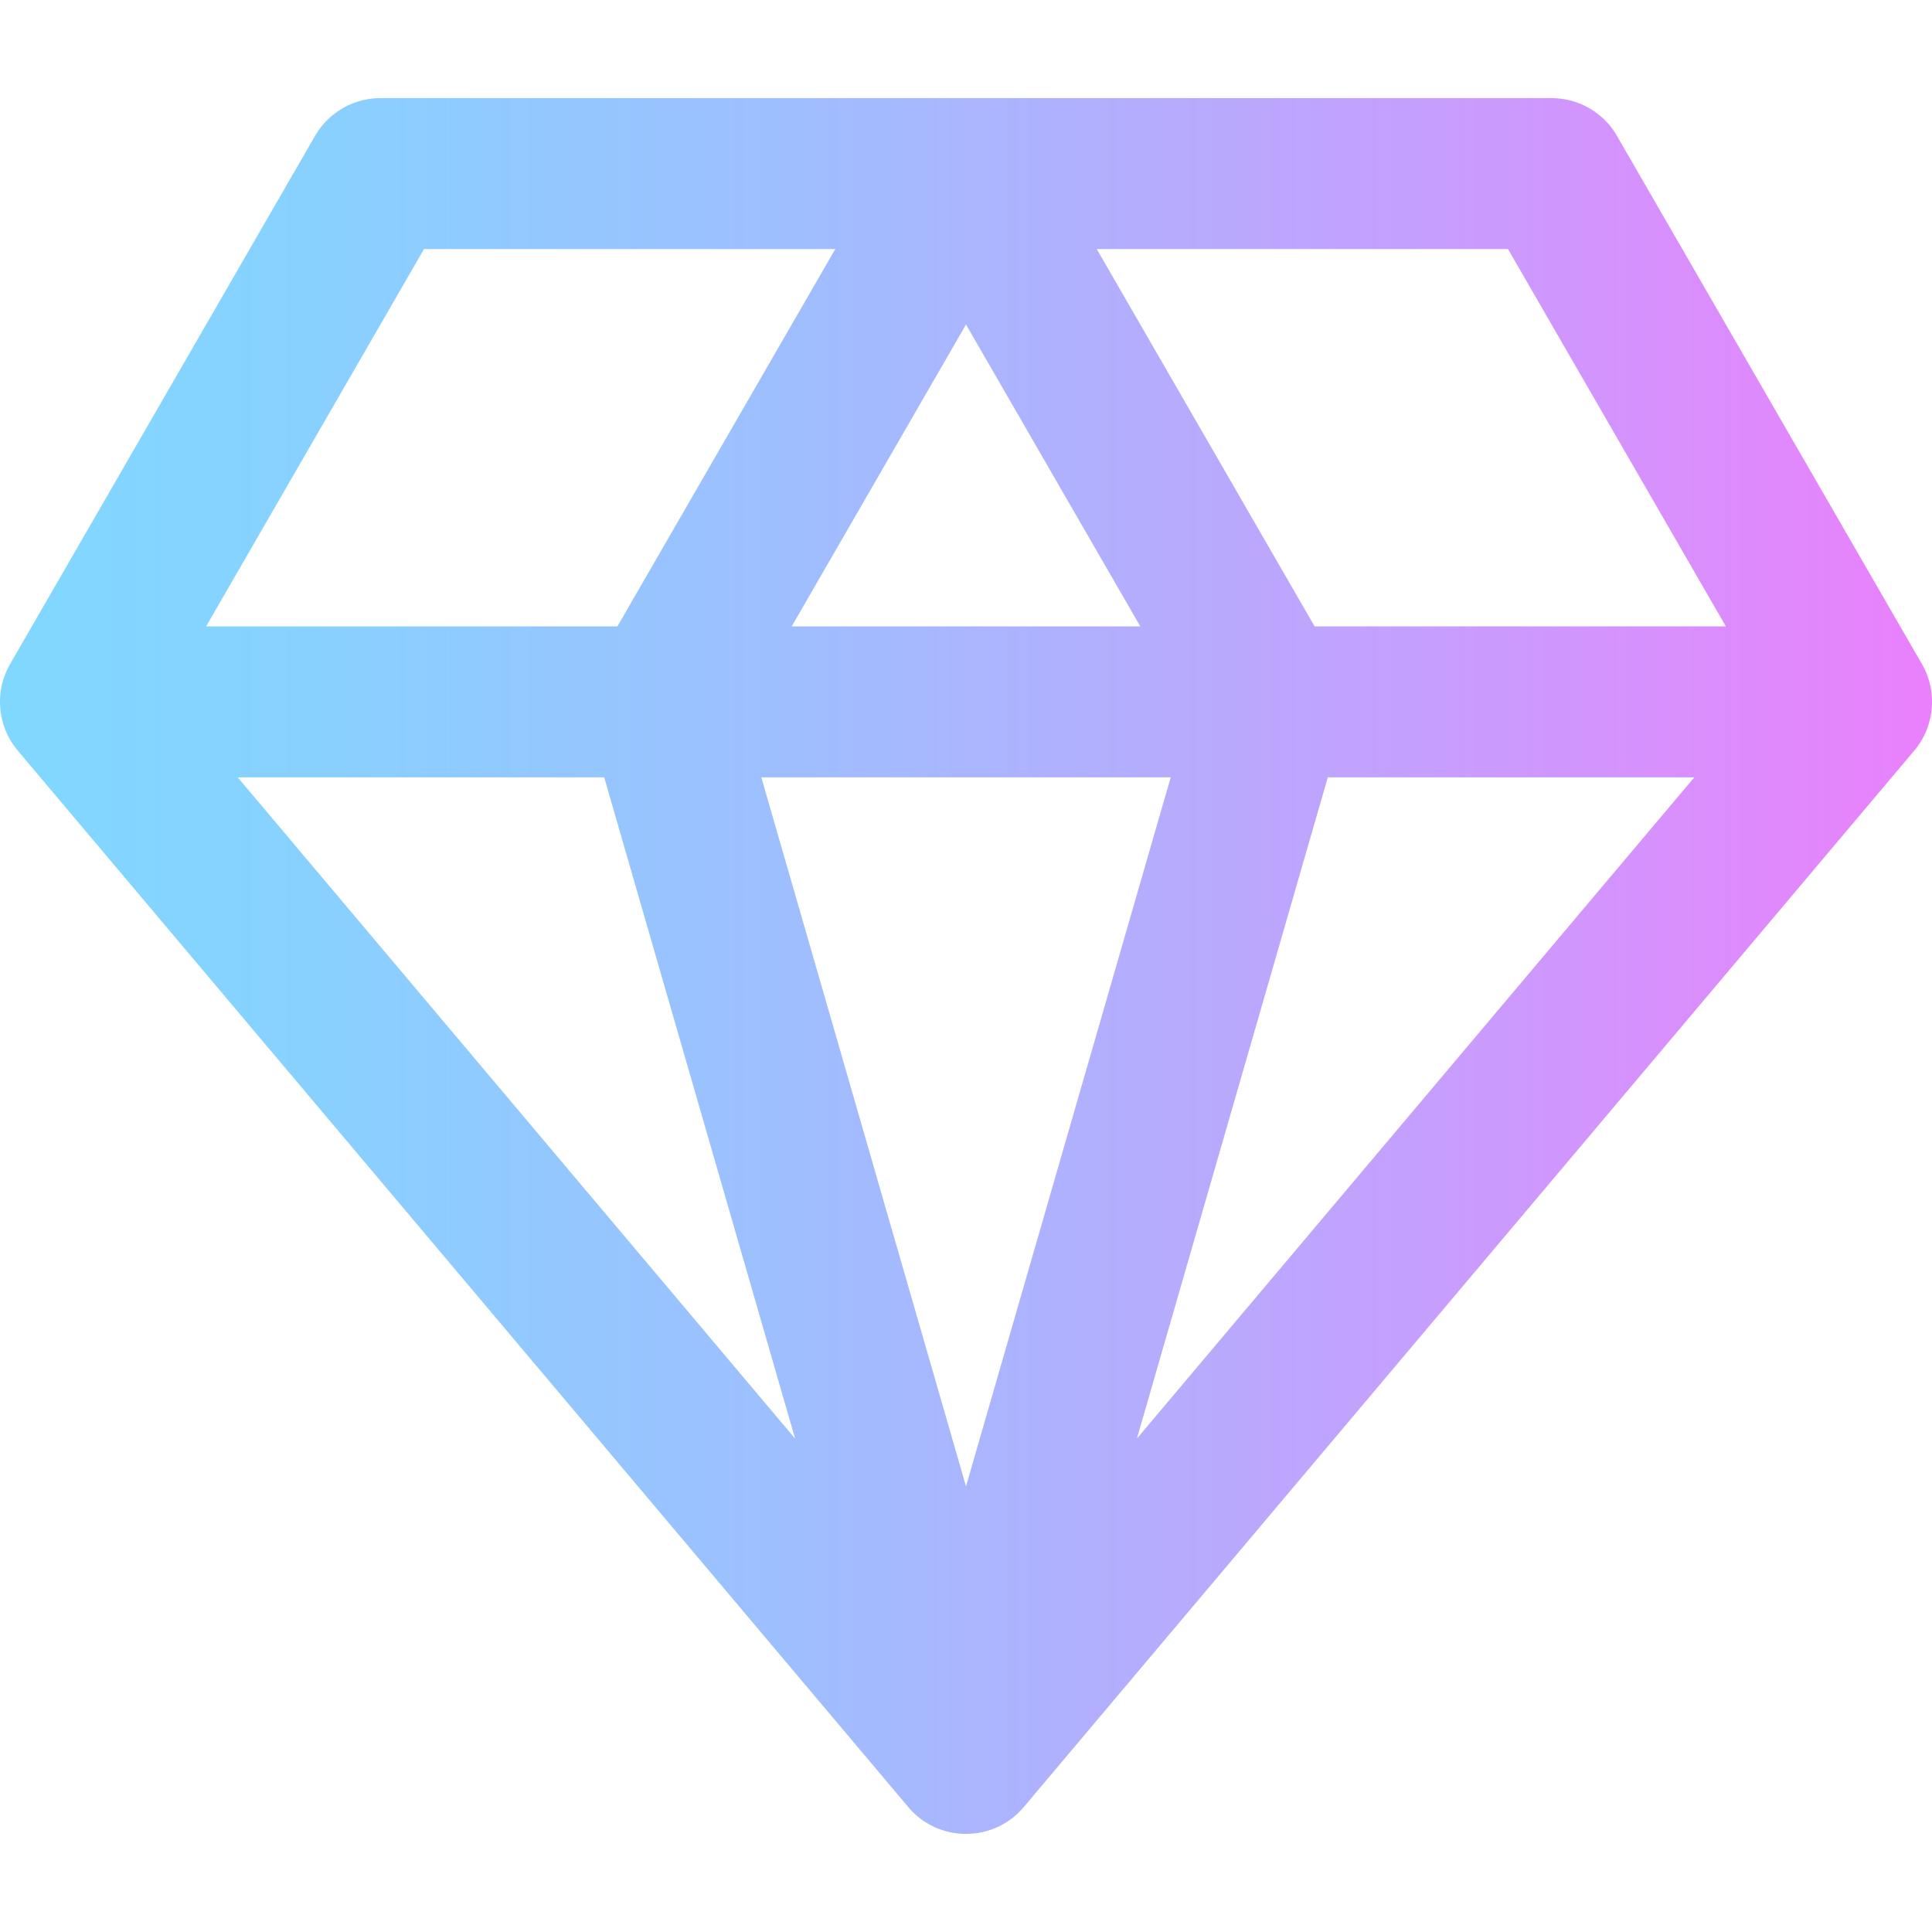
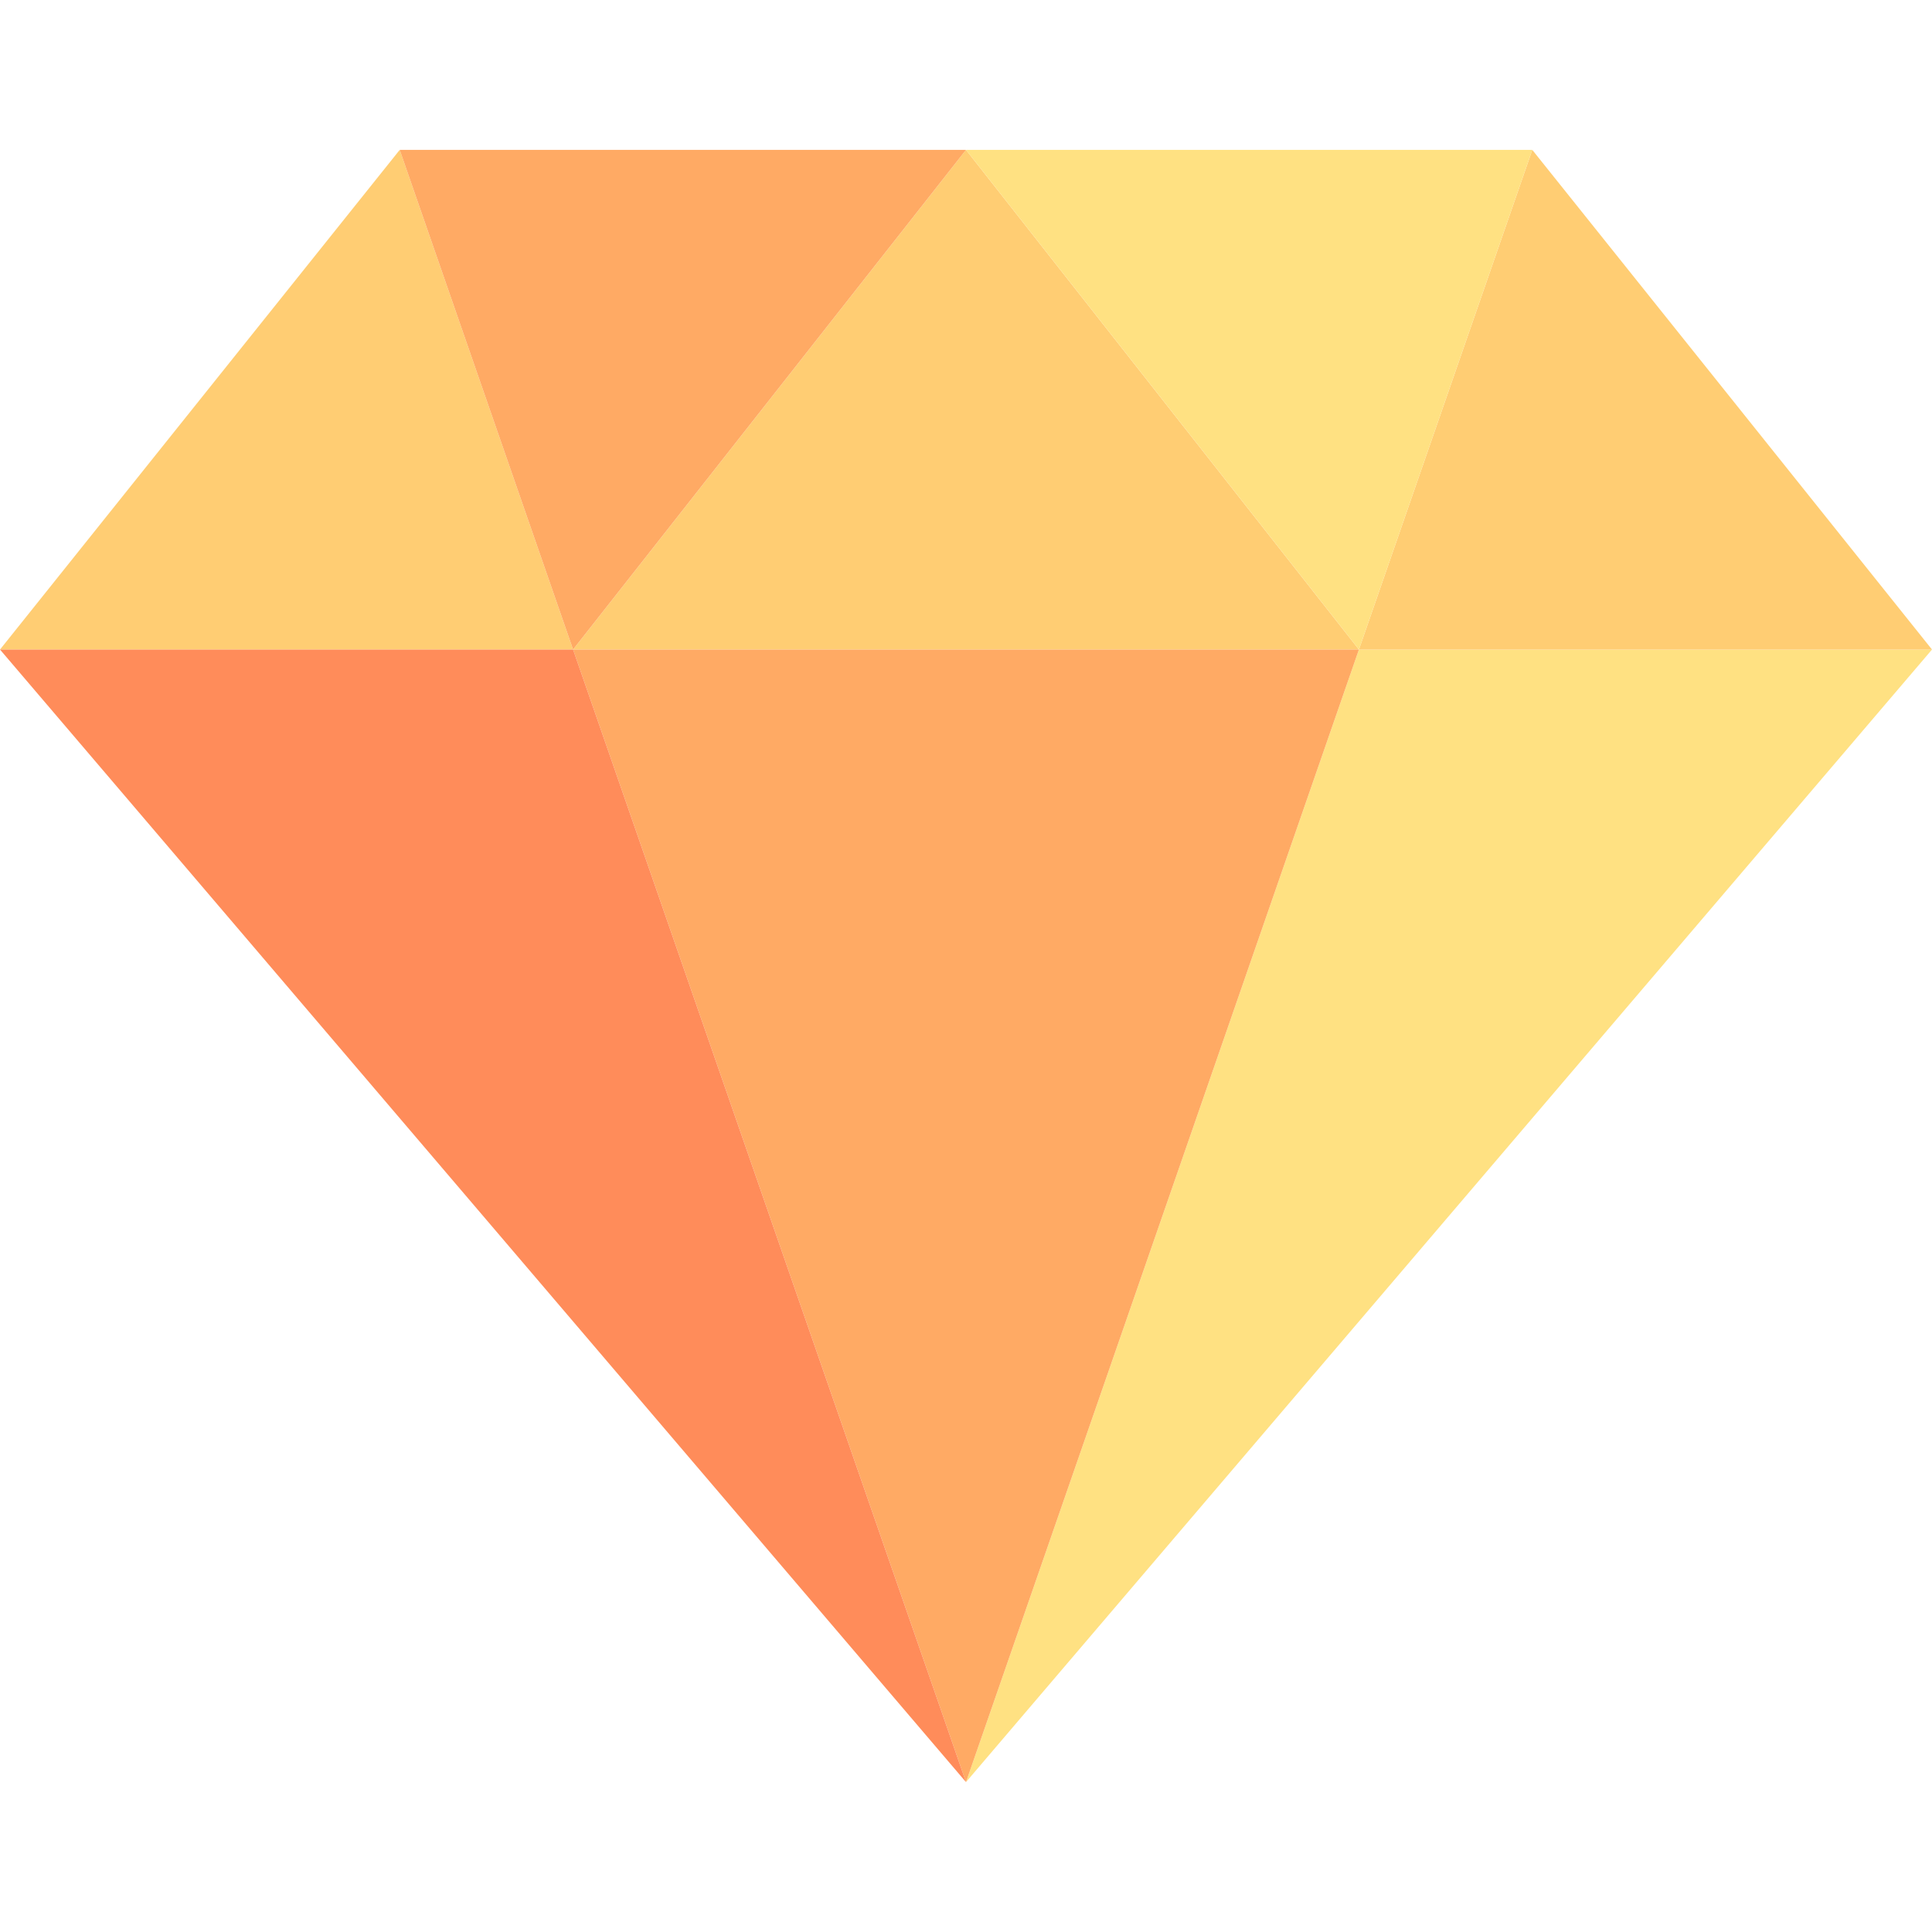
<svg xmlns="http://www.w3.org/2000/svg" xmlns:xlink="http://www.w3.org/1999/xlink" version="1.1" preserveAspectRatio="xMidYMid meet" viewBox="0 0 640 640" width="260" height="260">
  <defs>
-     <path d="M515.31 32.54L515.98 32.58L516.64 32.64L517.29 32.72L517.94 32.82L518.59 32.93L519.23 33.06L519.87 33.2L521.13 33.54L521.75 33.74L522.37 33.95L522.98 34.17L523.58 34.42L524.17 34.67L524.76 34.94L525.34 35.23L525.92 35.53L526.48 35.85L527.04 36.18L527.59 36.53L528.12 36.88L528.65 37.26L529.17 37.65L529.68 38.05L530.18 38.46L530.67 38.89L531.15 39.33L531.62 39.78L532.08 40.25L532.52 40.73L532.96 41.22L533.38 41.73L533.79 42.24L534.18 42.77L534.56 43.31L534.93 43.86L535.29 44.43L535.63 45L636.68 220L637.06 220.69L637.41 221.38L637.75 222.08L638.06 222.79L638.35 223.5L638.61 224.22L638.85 224.95L639.07 225.68L639.26 226.42L639.44 227.16L639.58 227.91L639.71 228.66L639.81 229.41L639.89 230.16L639.95 230.92L639.99 231.67L640 232.43L639.99 233.18L639.96 233.94L639.9 234.69L639.82 235.44L639.72 236.19L639.6 236.94L639.46 237.68L639.29 238.42L639.1 239.16L638.89 239.88L638.66 240.61L638.4 241.32L638.12 242.03L637.82 242.73L637.5 243.43L637.16 244.11L636.79 244.79L636.4 245.45L636 246.11L635.56 246.75L635.11 247.39L634.64 248.01L634.14 248.62L339.12 598.63L338.36 599.48L337.57 600.3L336.76 601.07L335.92 601.8L335.05 602.49L334.16 603.13L333.24 603.73L332.31 604.28L331.35 604.79L330.38 605.26L329.4 605.68L328.4 606.06L327.38 606.39L326.36 606.68L325.32 606.93L324.28 607.13L323.23 607.29L322.18 607.4L321.12 607.47L320.06 607.5L319 607.48L317.94 607.42L316.89 607.31L315.83 607.16L314.79 606.96L313.75 606.72L312.72 606.43L311.71 606.1L310.7 605.73L309.71 605.31L308.73 604.84L307.77 604.33L306.83 603.78L305.91 603.18L305.01 602.53L304.13 601.84L303.28 601.1L302.45 600.32L301.65 599.5L300.89 598.63L5.86 248.62L5.37 248.01L4.9 247.39L4.45 246.76L4.02 246.12L3.61 245.47L3.22 244.81L2.86 244.14L2.51 243.45L2.19 242.76L1.89 242.06L1.61 241.36L1.36 240.64L1.12 239.92L0.91 239.19L0.72 238.46L0.55 237.72L0.41 236.98L0.28 236.24L0.18 235.49L0.1 234.74L0.05 233.98L0.01 233.23L0 232.47L0.01 231.71L0.05 230.96L0.1 230.2L0.18 229.45L0.28 228.7L0.41 227.94L0.56 227.2L0.73 226.45L0.93 225.71L1.14 224.98L1.39 224.25L1.65 223.52L1.94 222.8L2.25 222.09L2.59 221.39L2.94 220.69L3.33 220L104.37 45L104.71 44.43L105.07 43.86L105.44 43.31L105.82 42.77L106.22 42.24L106.63 41.73L107.05 41.22L107.48 40.73L107.93 40.25L108.38 39.78L108.85 39.33L109.33 38.89L109.82 38.46L110.32 38.05L110.83 37.65L111.35 37.26L111.88 36.89L112.42 36.53L112.97 36.18L113.52 35.85L114.09 35.53L114.66 35.23L115.24 34.94L115.83 34.67L116.42 34.42L117.03 34.17L117.64 33.95L118.25 33.74L118.87 33.54L120.13 33.2L120.77 33.06L121.41 32.93L122.06 32.82L122.71 32.72L123.37 32.64L124.03 32.58L124.69 32.54L125.36 32.51L126.02 32.5L513.98 32.5L514.65 32.51L515.31 32.54ZM320 492.37L387.81 257.51L252.2 257.51L320 492.37ZM263.39 476.56L200.15 257.51L78.75 257.51L263.39 476.56ZM376.61 476.56L561.25 257.51L439.85 257.51L376.61 476.56ZM435.48 207.5L571.72 207.5L499.54 82.5L363.31 82.5L435.48 207.5ZM68.28 207.5L204.52 207.5L276.7 82.5L140.46 82.5L68.28 207.5ZM377.74 207.5L320 107.5L262.26 207.5L377.74 207.5Z" id="a2x30cqGu0" />
-     <linearGradient id="gradienta1bSz4V6Vk" gradientUnits="userSpaceOnUse" x1="0" y1="320" x2="640" y2="320">
-       <stop style="stop-color: #80d8ff;stop-opacity: 1" offset="0%" />
-       <stop style="stop-color: #88d1ff;stop-opacity: 1" offset="16%" />
-       <stop style="stop-color: #9fbefe;stop-opacity: 1" offset="41.3%" />
-       <stop style="stop-color: #c4a0fd;stop-opacity: 1" offset="72.5%" />
-       <stop style="stop-color: #ea80fc;stop-opacity: 1" offset="100%" />
-     </linearGradient>
-     <path d="M515.31 32.54L515.98 32.58L516.64 32.64L517.29 32.72L517.94 32.82L518.59 32.93L519.23 33.06L519.87 33.2L521.13 33.54L521.75 33.74L522.37 33.95L522.98 34.17L523.58 34.42L524.17 34.67L524.76 34.94L525.34 35.23L525.92 35.53L526.48 35.85L527.04 36.18L527.59 36.53L528.12 36.88L528.65 37.26L529.17 37.65L529.68 38.05L530.18 38.46L530.67 38.89L531.15 39.33L531.62 39.78L532.08 40.25L532.52 40.73L532.96 41.22L533.38 41.73L533.79 42.24L534.18 42.77L534.56 43.31L534.93 43.86L535.29 44.43L535.63 45L636.68 220L637.06 220.69L637.41 221.38L637.75 222.08L638.06 222.79L638.35 223.5L638.61 224.22L638.85 224.95L639.07 225.68L639.26 226.42L639.44 227.16L639.58 227.91L639.71 228.66L639.81 229.41L639.89 230.16L639.95 230.92L639.99 231.67L640 232.43L639.99 233.18L639.96 233.94L639.9 234.69L639.82 235.44L639.72 236.19L639.6 236.94L639.46 237.68L639.29 238.42L639.1 239.16L638.89 239.88L638.66 240.61L638.4 241.32L638.12 242.03L637.82 242.73L637.5 243.43L637.16 244.11L636.79 244.79L636.4 245.45L636 246.11L635.56 246.75L635.11 247.39L634.64 248.01L634.14 248.62L339.12 598.63L338.36 599.48L337.57 600.3L336.76 601.07L335.92 601.8L335.05 602.49L334.16 603.13L333.24 603.73L332.31 604.28L331.35 604.79L330.38 605.26L329.4 605.68L328.4 606.06L327.38 606.39L326.36 606.68L325.32 606.93L324.28 607.13L323.23 607.29L322.18 607.4L321.12 607.47L320.06 607.5L319 607.48L317.94 607.42L316.89 607.31L315.83 607.16L314.79 606.96L313.75 606.72L312.72 606.43L311.71 606.1L310.7 605.73L309.71 605.31L308.73 604.84L307.77 604.33L306.83 603.78L305.91 603.18L305.01 602.53L304.13 601.84L303.28 601.1L302.45 600.32L301.65 599.5L300.89 598.63L5.86 248.62L5.37 248.01L4.9 247.39L4.45 246.76L4.02 246.12L3.61 245.47L3.22 244.81L2.86 244.14L2.51 243.45L2.19 242.76L1.89 242.06L1.61 241.36L1.36 240.64L1.12 239.92L0.91 239.19L0.72 238.46L0.55 237.72L0.41 236.98L0.28 236.24L0.18 235.49L0.1 234.74L0.05 233.98L0.01 233.23L0 232.47L0.01 231.71L0.05 230.96L0.1 230.2L0.18 229.45L0.28 228.7L0.41 227.94L0.56 227.2L0.73 226.45L0.93 225.71L1.14 224.98L1.39 224.25L1.65 223.52L1.94 222.8L2.25 222.09L2.59 221.39L2.94 220.69L3.33 220L104.37 45L104.71 44.43L105.07 43.86L105.44 43.31L105.82 42.77L106.22 42.24L106.63 41.73L107.05 41.22L107.48 40.73L107.93 40.25L108.38 39.78L108.85 39.33L109.33 38.89L109.82 38.46L110.32 38.05L110.83 37.65L111.35 37.26L111.88 36.89L112.42 36.53L112.97 36.18L113.52 35.85L114.09 35.53L114.66 35.23L115.24 34.94L115.83 34.67L116.42 34.42L117.03 34.17L117.64 33.95L118.25 33.74L118.87 33.54L120.13 33.2L120.77 33.06L121.41 32.93L122.06 32.82L122.71 32.72L123.37 32.64L124.03 32.58L124.69 32.54L125.36 32.51L126.02 32.5L513.98 32.5L514.65 32.51L515.31 32.54ZM320 492.37L387.81 257.51L252.2 257.51L320 492.37ZM263.39 476.56L200.15 257.51L78.75 257.51L263.39 476.56ZM376.61 476.56L561.25 257.51L439.85 257.51L376.61 476.56ZM435.48 207.5L571.72 207.5L499.54 82.5L363.31 82.5L435.48 207.5ZM68.28 207.5L204.52 207.5L276.7 82.5L140.46 82.5L68.28 207.5ZM377.74 207.5L320 107.5L262.26 207.5L377.74 207.5Z" id="ao8EINu9a" />
+     <path d="M640 215.17L450.16 215.17L320 590.35L640 215.17Z" id="nqojMh1Sy" />
+     <path d="M640 215.17L450.16 215.17L320 590.35L640 215.17Z" id="b8BqvO4PNb" />
+     <path d="M189.84 215.17L132.41 49.65L0 215.17L189.84 215.17Z" id="e3SaqE57b" />
+     <path d="M189.84 215.17L132.41 49.65L0 215.17L189.84 215.17Z" id="b2uSFnWrZh" />
+     <path d="M507.59 49.65L450.16 215.17L640 215.17L507.59 49.65Z" id="a3Z02EYjco" />
+     <path d="M507.59 49.65L450.16 215.17L640 215.17L507.59 49.65Z" id="bNeCFTAGr" />
+     <path d="M189.84 215.17L450.16 215.17L320 49.65L189.84 215.17Z" id="chadzExAD" />
+     <path d="M189.84 215.17L450.16 215.17L320 49.65L189.84 215.17Z" id="e1e0QLmdLP" />
+     <path d="M189.84 215.17L320 49.65L132.41 49.65L189.84 215.17Z" id="c8JWT8rXjJ" />
+     <path d="M189.84 215.17L320 49.65L132.41 49.65L189.84 215.17Z" id="d45wsUu0ta" />
+     <path d="M450.16 215.17L507.59 49.65L320 49.65L450.16 215.17Z" id="f4cpnvjeGa" />
+     <path d="M450.16 215.17L507.59 49.65L320 49.65L450.16 215.17Z" id="gEVoInysE" />
+     <path d="M450.16 215.17L189.84 215.17L320 590.35L450.16 215.17Z" id="aSMGwPbXe" />
+     <path d="M450.16 215.17L189.84 215.17L320 590.35L450.16 215.17Z" id="bLQwqV43x" />
+     <path d="M189.84 215.17L0 215.17L320 590.35L189.84 215.17Z" id="b6gBasyFRz" />
+     <path d="M189.84 215.17L0 215.17L320 590.35L189.84 215.17Z" id="g5B5HgpBmD" />
  </defs>
  <g>
    <g>
      <g>
-         <use xlink:href="#a2x30cqGu0" opacity="1" fill="url(#gradienta1bSz4V6Vk)" />
+         <use xlink:href="#nqojMh1Sy" opacity="1" fill="#ffe182" fill-opacity="1" />
        <g>
-           <use xlink:href="#a2x30cqGu0" opacity="1" fill-opacity="0" stroke="#000000" stroke-width="1" stroke-opacity="0" />
+           <use xlink:href="#nqojMh1Sy" opacity="1" fill-opacity="0" stroke="#000000" stroke-width="1" stroke-opacity="0" />
        </g>
      </g>
      <g>
-         <use xlink:href="#ao8EINu9a" opacity="1" fill="#000000" fill-opacity="0" />
+         <use xlink:href="#b8BqvO4PNb" opacity="1" fill="#000000" fill-opacity="0" />
        <g>
-           <use xlink:href="#ao8EINu9a" opacity="1" fill-opacity="0" stroke="#000000" stroke-width="1" stroke-opacity="0" />
+           <use xlink:href="#b8BqvO4PNb" opacity="1" fill-opacity="0" stroke="#000000" stroke-width="1" stroke-opacity="0" />
+         </g>
+       </g>
+       <g>
+         <use xlink:href="#e3SaqE57b" opacity="1" fill="#ffcd73" fill-opacity="1" />
+         <g>
+           <use xlink:href="#e3SaqE57b" opacity="1" fill-opacity="0" stroke="#000000" stroke-width="1" stroke-opacity="0" />
+         </g>
+       </g>
+       <g>
+         <use xlink:href="#b2uSFnWrZh" opacity="1" fill="#000000" fill-opacity="0" />
+         <g>
+           <use xlink:href="#b2uSFnWrZh" opacity="1" fill-opacity="0" stroke="#000000" stroke-width="1" stroke-opacity="0" />
+         </g>
+       </g>
+       <g>
+         <use xlink:href="#a3Z02EYjco" opacity="1" fill="#ffcd73" fill-opacity="1" />
+         <g>
+           <use xlink:href="#a3Z02EYjco" opacity="1" fill-opacity="0" stroke="#000000" stroke-width="1" stroke-opacity="0" />
+         </g>
+       </g>
+       <g>
+         <use xlink:href="#bNeCFTAGr" opacity="1" fill="#000000" fill-opacity="0" />
+         <g>
+           <use xlink:href="#bNeCFTAGr" opacity="1" fill-opacity="0" stroke="#000000" stroke-width="1" stroke-opacity="0" />
+         </g>
+       </g>
+       <g>
+         <use xlink:href="#chadzExAD" opacity="1" fill="#ffcd73" fill-opacity="1" />
+         <g>
+           <use xlink:href="#chadzExAD" opacity="1" fill-opacity="0" stroke="#000000" stroke-width="1" stroke-opacity="0" />
+         </g>
+       </g>
+       <g>
+         <use xlink:href="#e1e0QLmdLP" opacity="1" fill="#000000" fill-opacity="0" />
+         <g>
+           <use xlink:href="#e1e0QLmdLP" opacity="1" fill-opacity="0" stroke="#000000" stroke-width="1" stroke-opacity="0" />
+         </g>
+       </g>
+       <g>
+         <use xlink:href="#c8JWT8rXjJ" opacity="1" fill="#ffaa64" fill-opacity="1" />
+         <g>
+           <use xlink:href="#c8JWT8rXjJ" opacity="1" fill-opacity="0" stroke="#000000" stroke-width="1" stroke-opacity="0" />
+         </g>
+       </g>
+       <g>
+         <use xlink:href="#d45wsUu0ta" opacity="1" fill="#000000" fill-opacity="0" />
+         <g>
+           <use xlink:href="#d45wsUu0ta" opacity="1" fill-opacity="0" stroke="#000000" stroke-width="1" stroke-opacity="0" />
+         </g>
+       </g>
+       <g>
+         <use xlink:href="#f4cpnvjeGa" opacity="1" fill="#ffe182" fill-opacity="1" />
+         <g>
+           <use xlink:href="#f4cpnvjeGa" opacity="1" fill-opacity="0" stroke="#000000" stroke-width="1" stroke-opacity="0" />
+         </g>
+       </g>
+       <g>
+         <use xlink:href="#gEVoInysE" opacity="1" fill="#000000" fill-opacity="0" />
+         <g>
+           <use xlink:href="#gEVoInysE" opacity="1" fill-opacity="0" stroke="#000000" stroke-width="1" stroke-opacity="0" />
+         </g>
+       </g>
+       <g>
+         <use xlink:href="#aSMGwPbXe" opacity="1" fill="#ffaa64" fill-opacity="1" />
+         <g>
+           <use xlink:href="#aSMGwPbXe" opacity="1" fill-opacity="0" stroke="#000000" stroke-width="1" stroke-opacity="0" />
+         </g>
+       </g>
+       <g>
+         <use xlink:href="#bLQwqV43x" opacity="1" fill="#000000" fill-opacity="0" />
+         <g>
+           <use xlink:href="#bLQwqV43x" opacity="1" fill-opacity="0" stroke="#000000" stroke-width="1" stroke-opacity="0" />
+         </g>
+       </g>
+       <g>
+         <use xlink:href="#b6gBasyFRz" opacity="1" fill="#ff8c5a" fill-opacity="1" />
+         <g>
+           <use xlink:href="#b6gBasyFRz" opacity="1" fill-opacity="0" stroke="#000000" stroke-width="1" stroke-opacity="0" />
+         </g>
+       </g>
+       <g>
+         <use xlink:href="#g5B5HgpBmD" opacity="1" fill="#000000" fill-opacity="0" />
+         <g>
+           <use xlink:href="#g5B5HgpBmD" opacity="1" fill-opacity="0" stroke="#000000" stroke-width="1" stroke-opacity="0" />
        </g>
      </g>
    </g>
  </g>
</svg>
